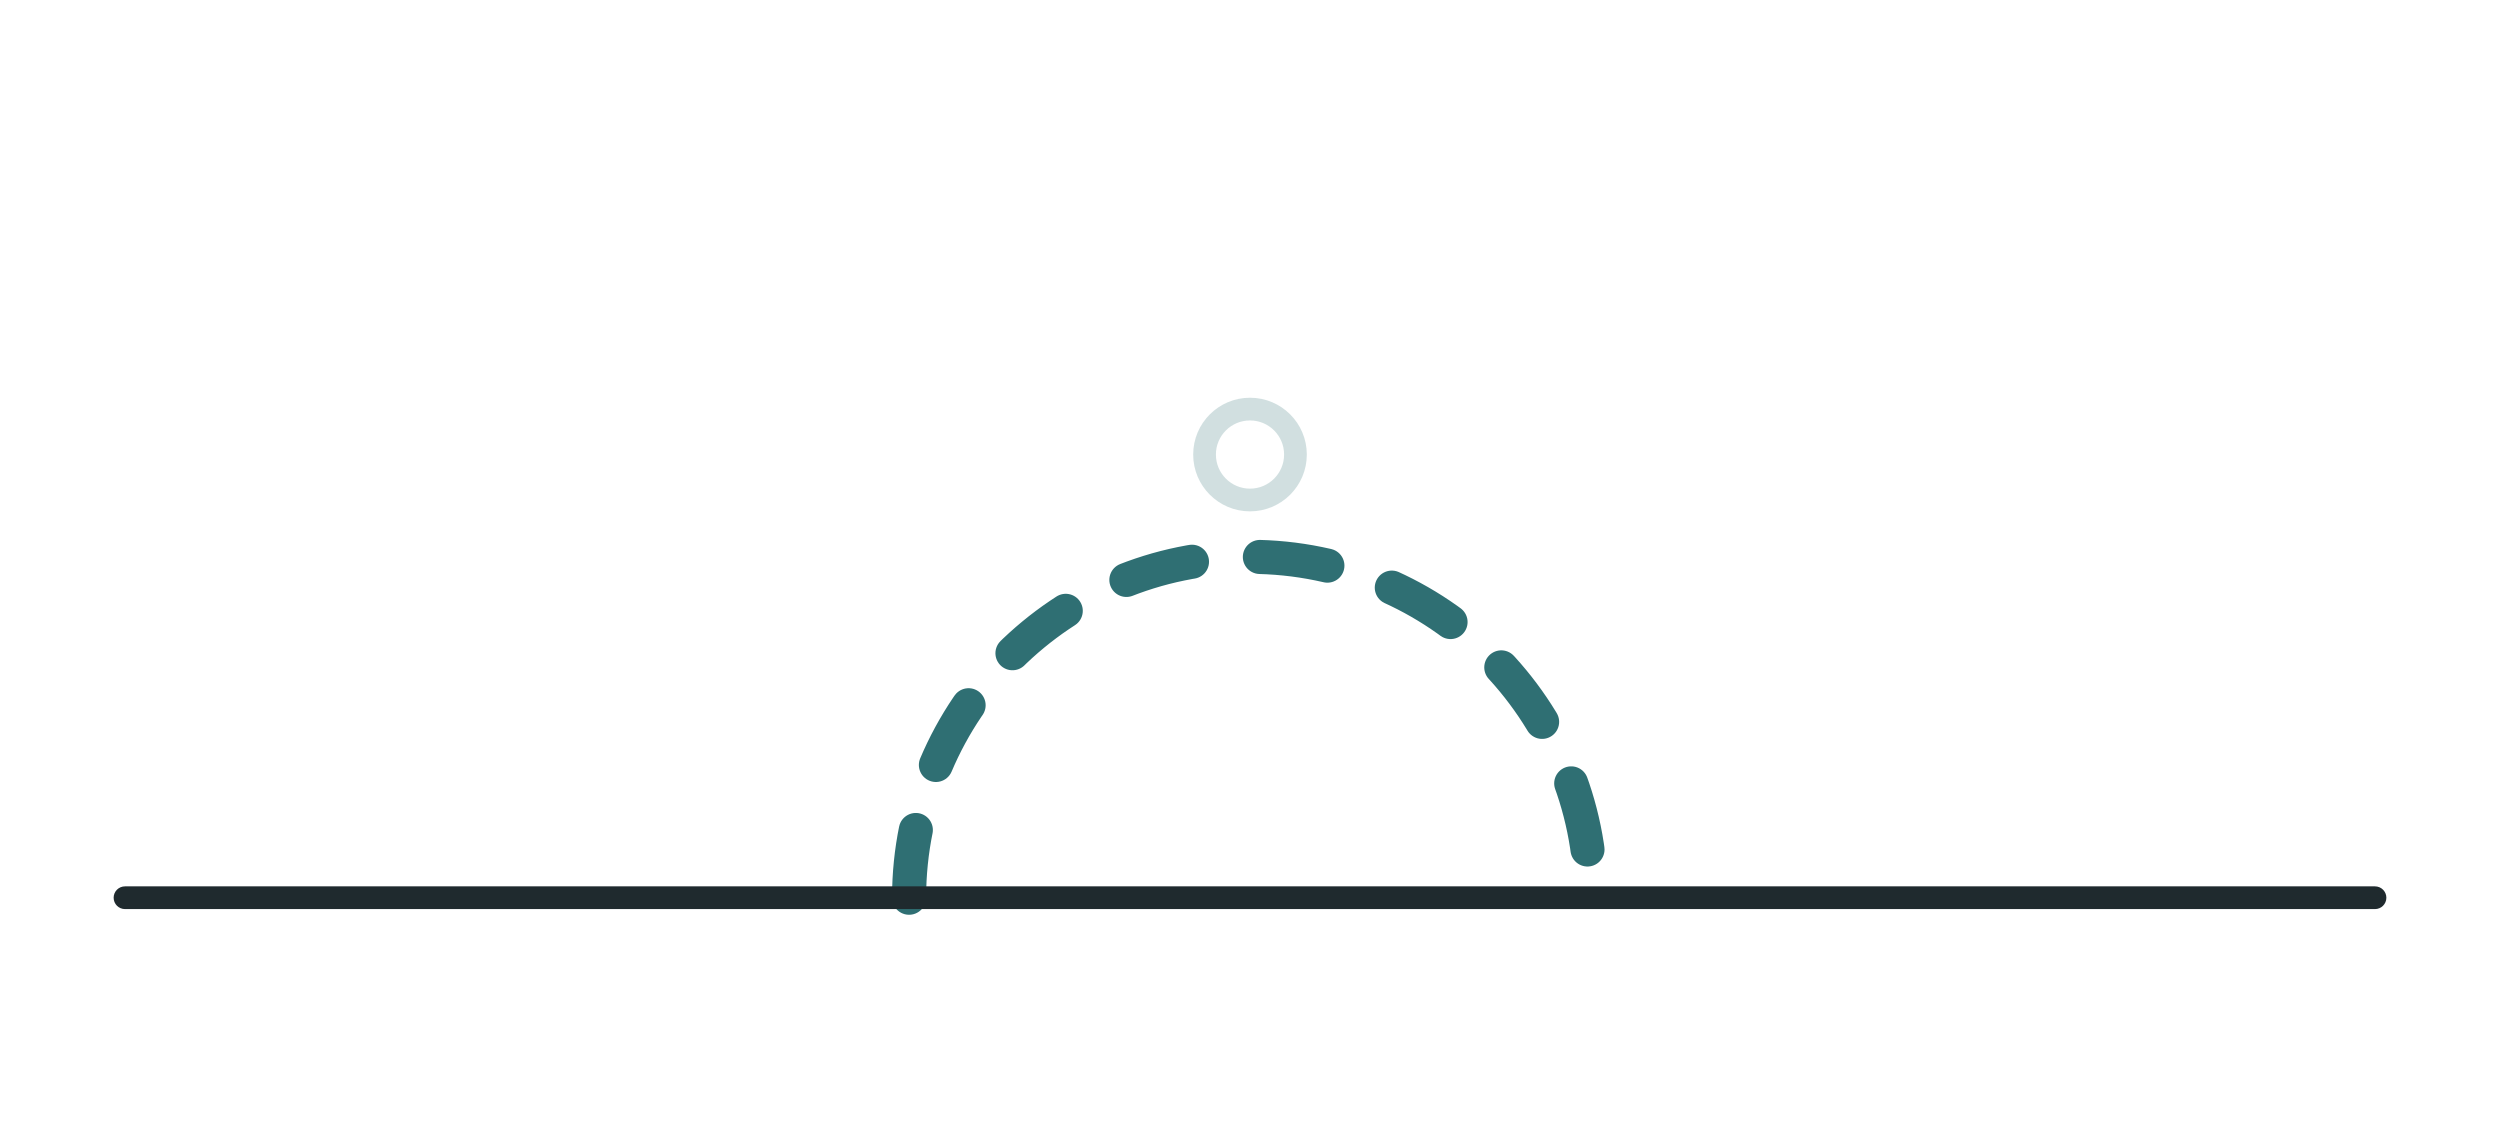
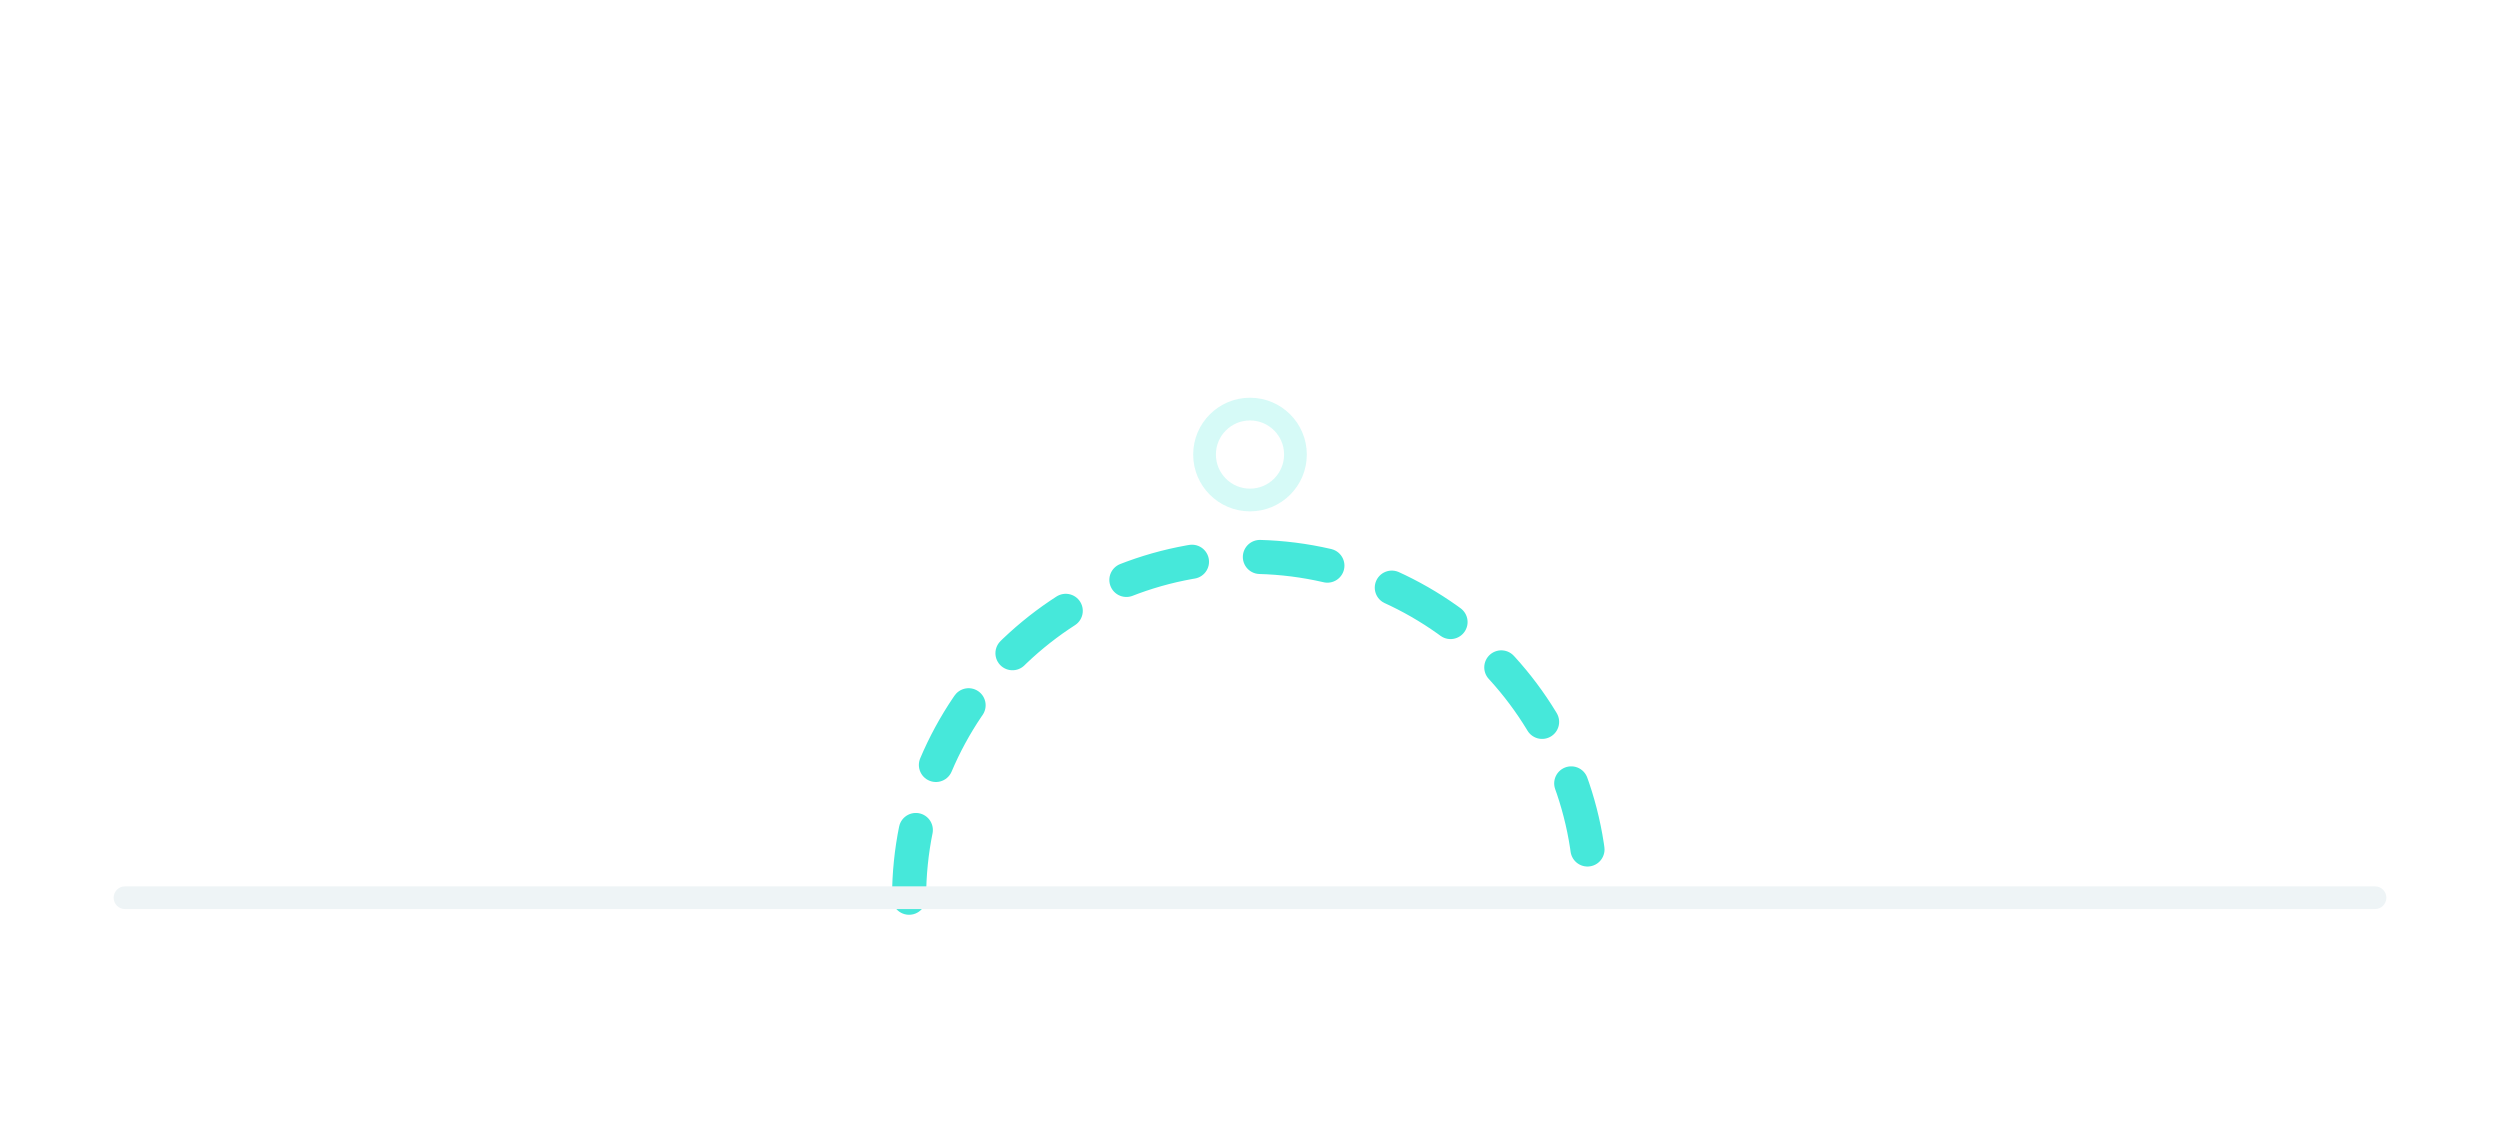
<svg xmlns="http://www.w3.org/2000/svg" viewBox="0 0 220 100" width="220" height="100" aria-hidden="true">
-   <path fill="none" stroke="#2F6F73" stroke-width="3" stroke-dasharray="6 6" stroke-linecap="round" d="M80,79 A30,30 0 0 1 140,79" />
-   <circle opacity=".22" cx="110" cy="40" r="4" fill="none" stroke="#2F6F73" stroke-width="2" />
-   <rect x="10" y="78" width="200" height="2" rx="1" fill="#1F2A2E" />
+   <path fill="none" stroke="#46E8DA" stroke-width="3" stroke-dasharray="6 6" stroke-linecap="round" d="M80,79 A30,30 0 0 1 140,79" />
+   <circle opacity=".22" cx="110" cy="40" r="4" fill="none" stroke="#46E8DA" stroke-width="2" />
+   <rect x="10" y="78" width="200" height="2" rx="1" fill="#EEF4F6" />
</svg>
